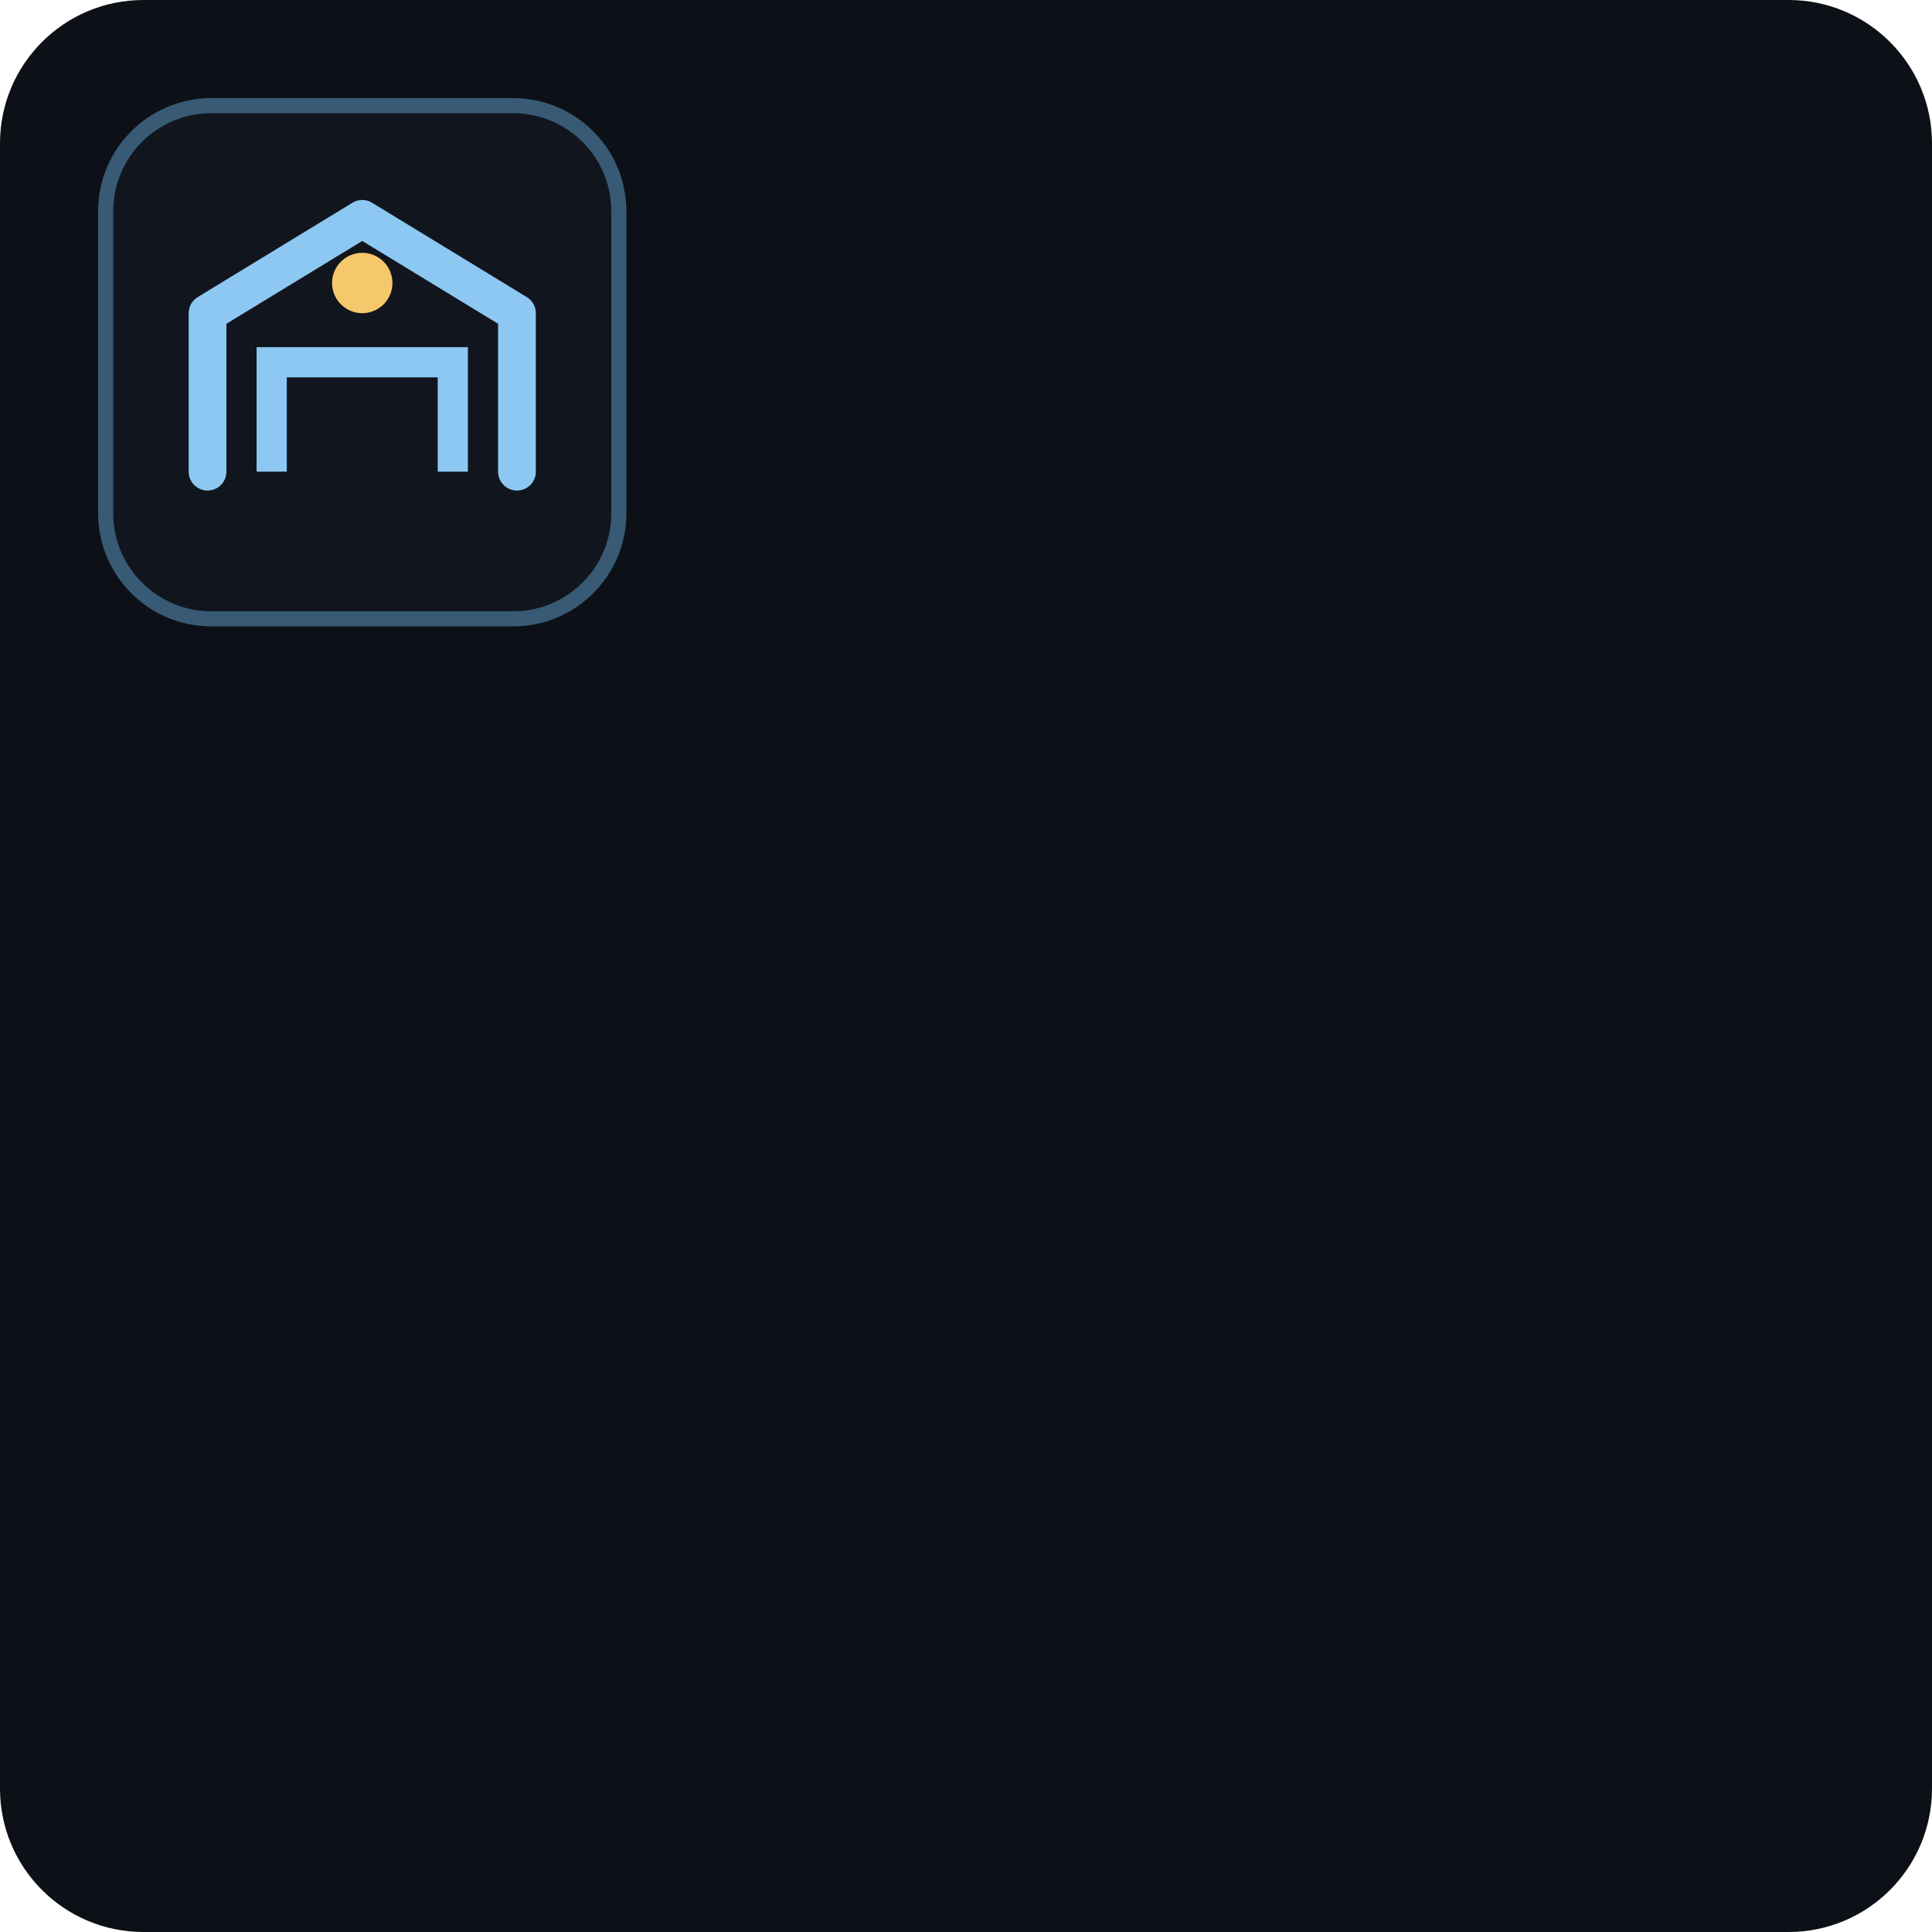
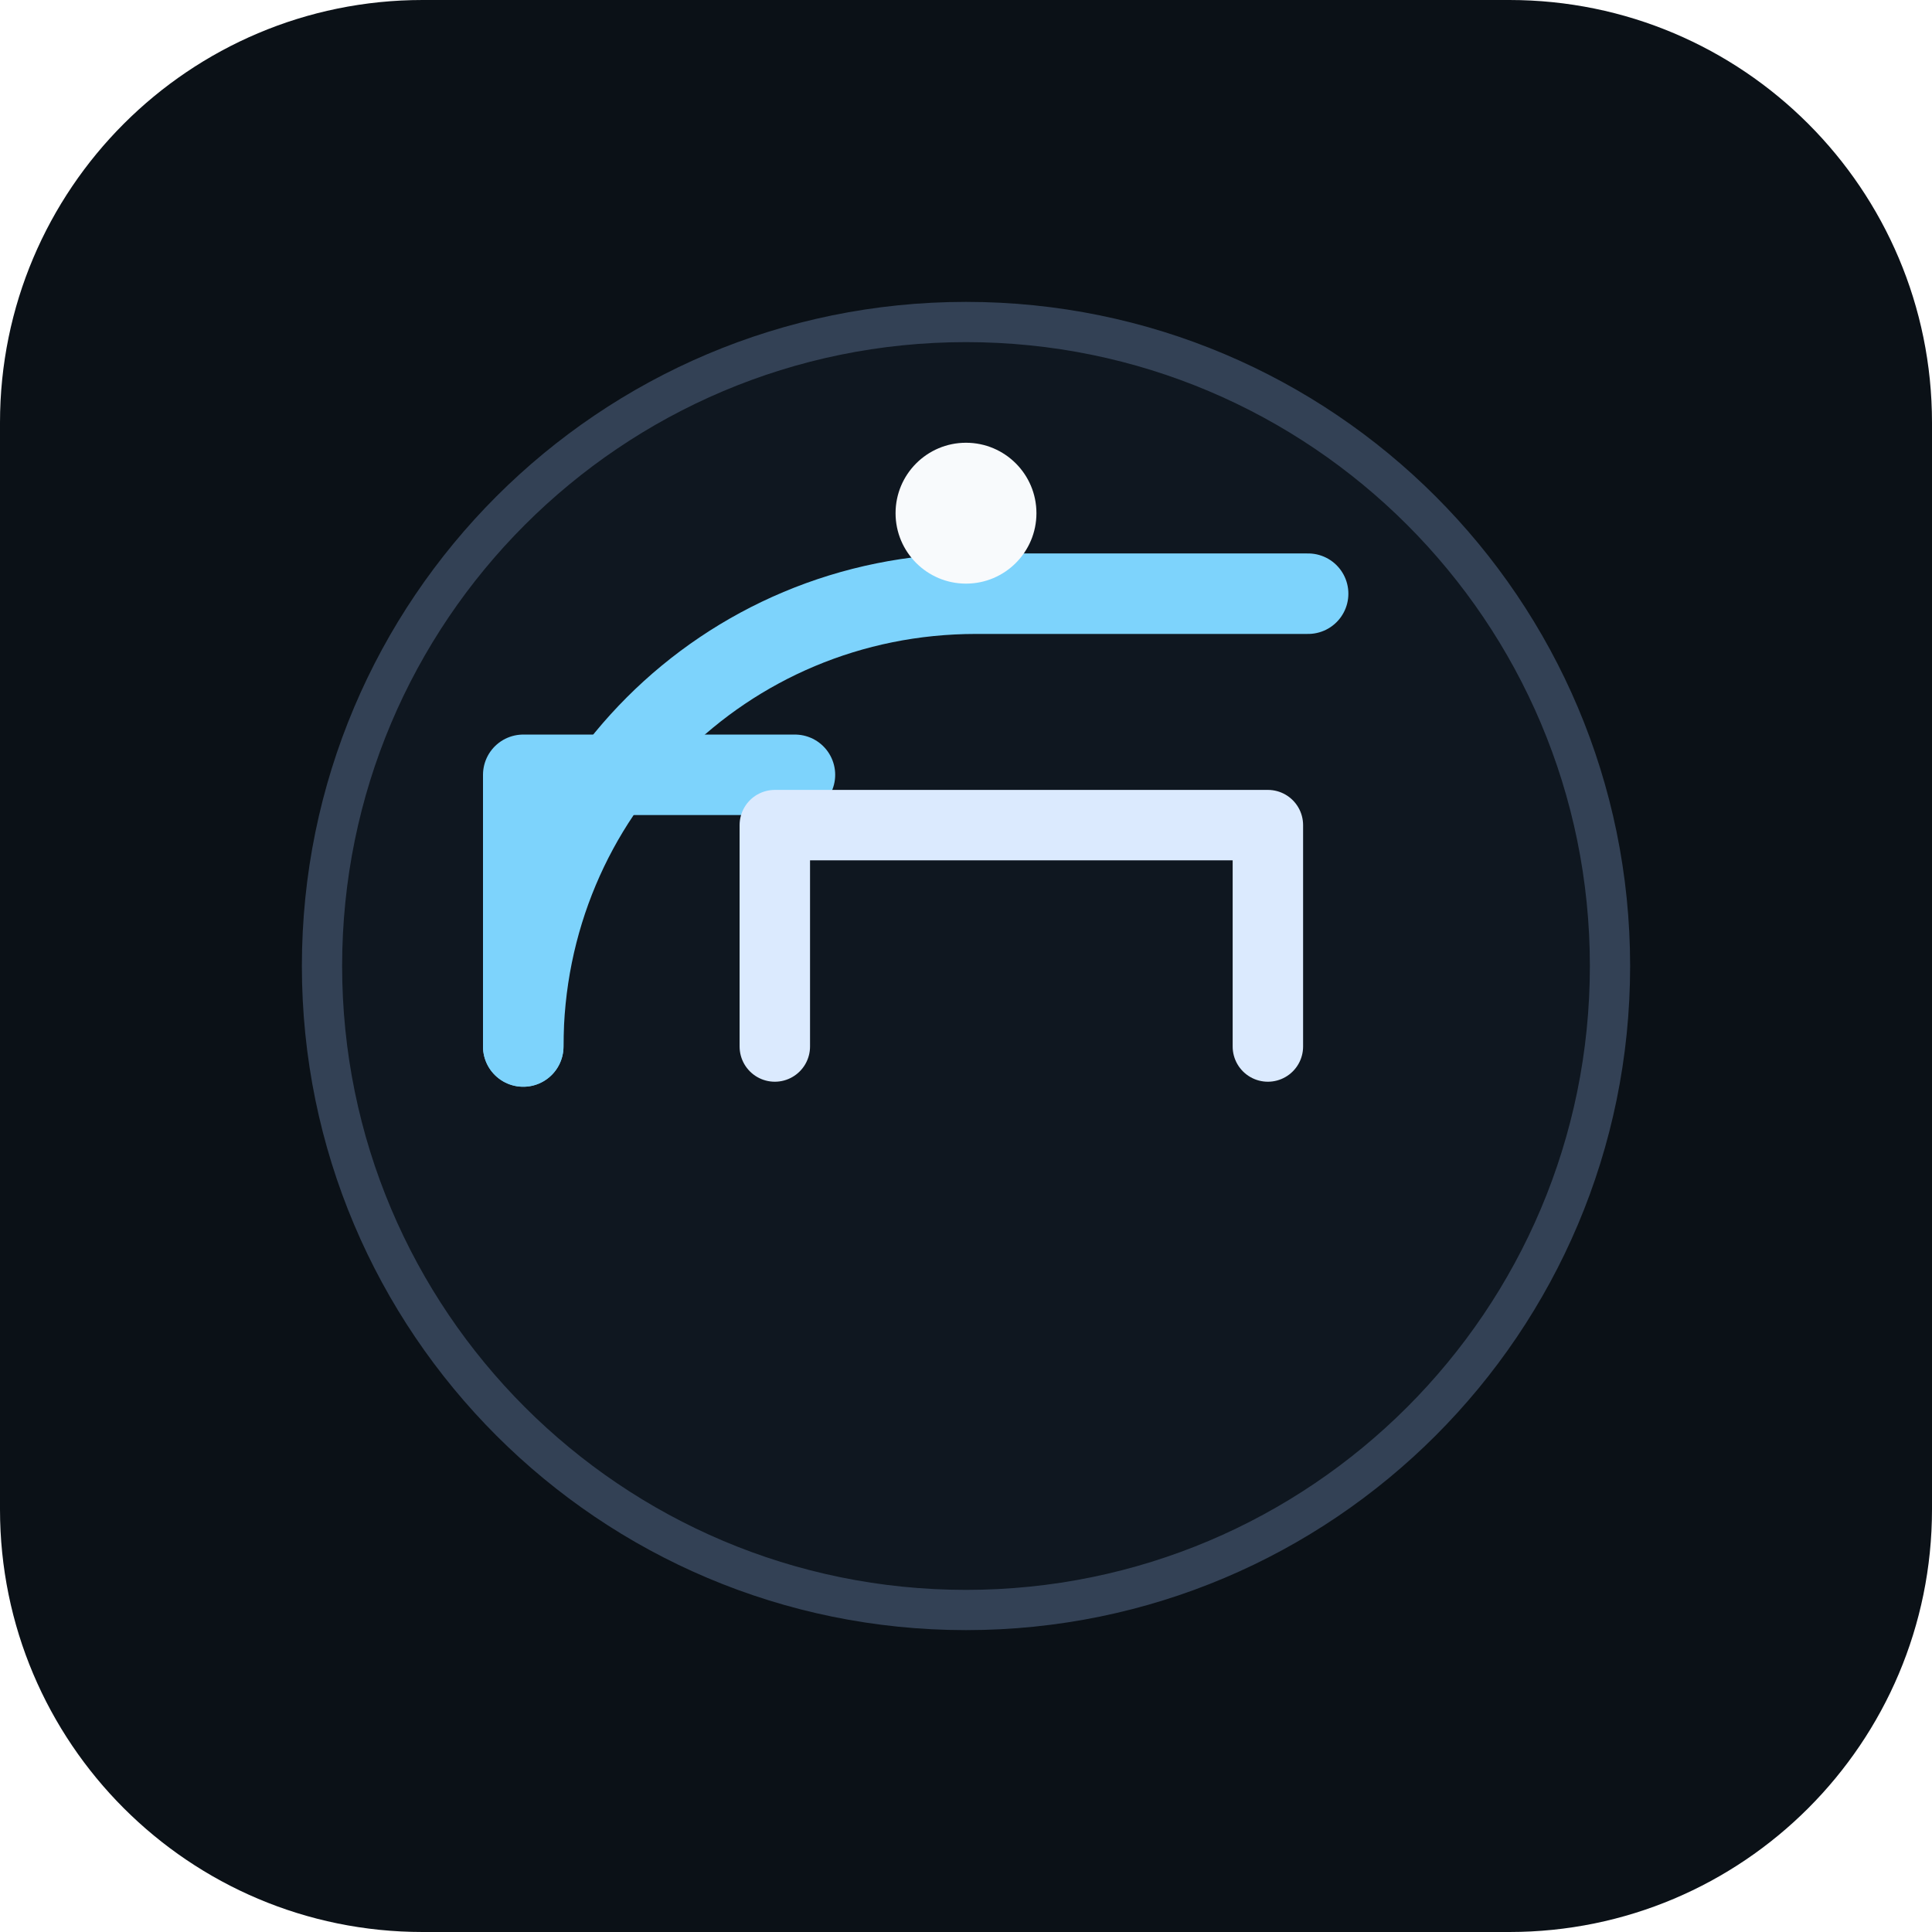
- <svg xmlns="http://www.w3.org/2000/svg" width="512" height="512" viewBox="0 0 512 512">
-   <rect width="512" height="512" rx="38" fill="#0d1117" />
-   <rect x="28" y="28" width="136" height="136" rx="28" fill="#11161e" stroke="#385a75" stroke-width="4" />
-   <path d="M55 125V83l41-25 41 25v42" fill="none" stroke="#8cc8f2" stroke-width="10" stroke-linecap="round" stroke-linejoin="round" />
-   <path d="M72 125V96h48v29" fill="none" stroke="#8cc8f2" stroke-width="8" />
-   <circle cx="96" cy="75" r="8" fill="#f5c86b" />
+ <svg xmlns="http://www.w3.org/2000/svg" width="512" height="512" viewBox="0 0 192 192" role="img" aria-labelledby="t">
+   <rect width="192" height="192" rx="42" fill="#0b1117" />
+   <circle cx="96" cy="96" r="64" fill="#0f1720" stroke="#334155" stroke-width="4" />
+   <path d="M52 104c0-25 20-45 45-45h33" fill="none" stroke="#7dd3fc" stroke-width="8" stroke-linecap="round" />
+   <path d="M52 104V77h27" fill="none" stroke="#7dd3fc" stroke-width="8" stroke-linecap="round" stroke-linejoin="round" />
+   <path d="M77 104V82h49v22" fill="none" stroke="#dbeafe" stroke-width="7" stroke-linecap="round" stroke-linejoin="round" />
+   <circle cx="96" cy="51" r="7" fill="#f8fafc" />
</svg>
